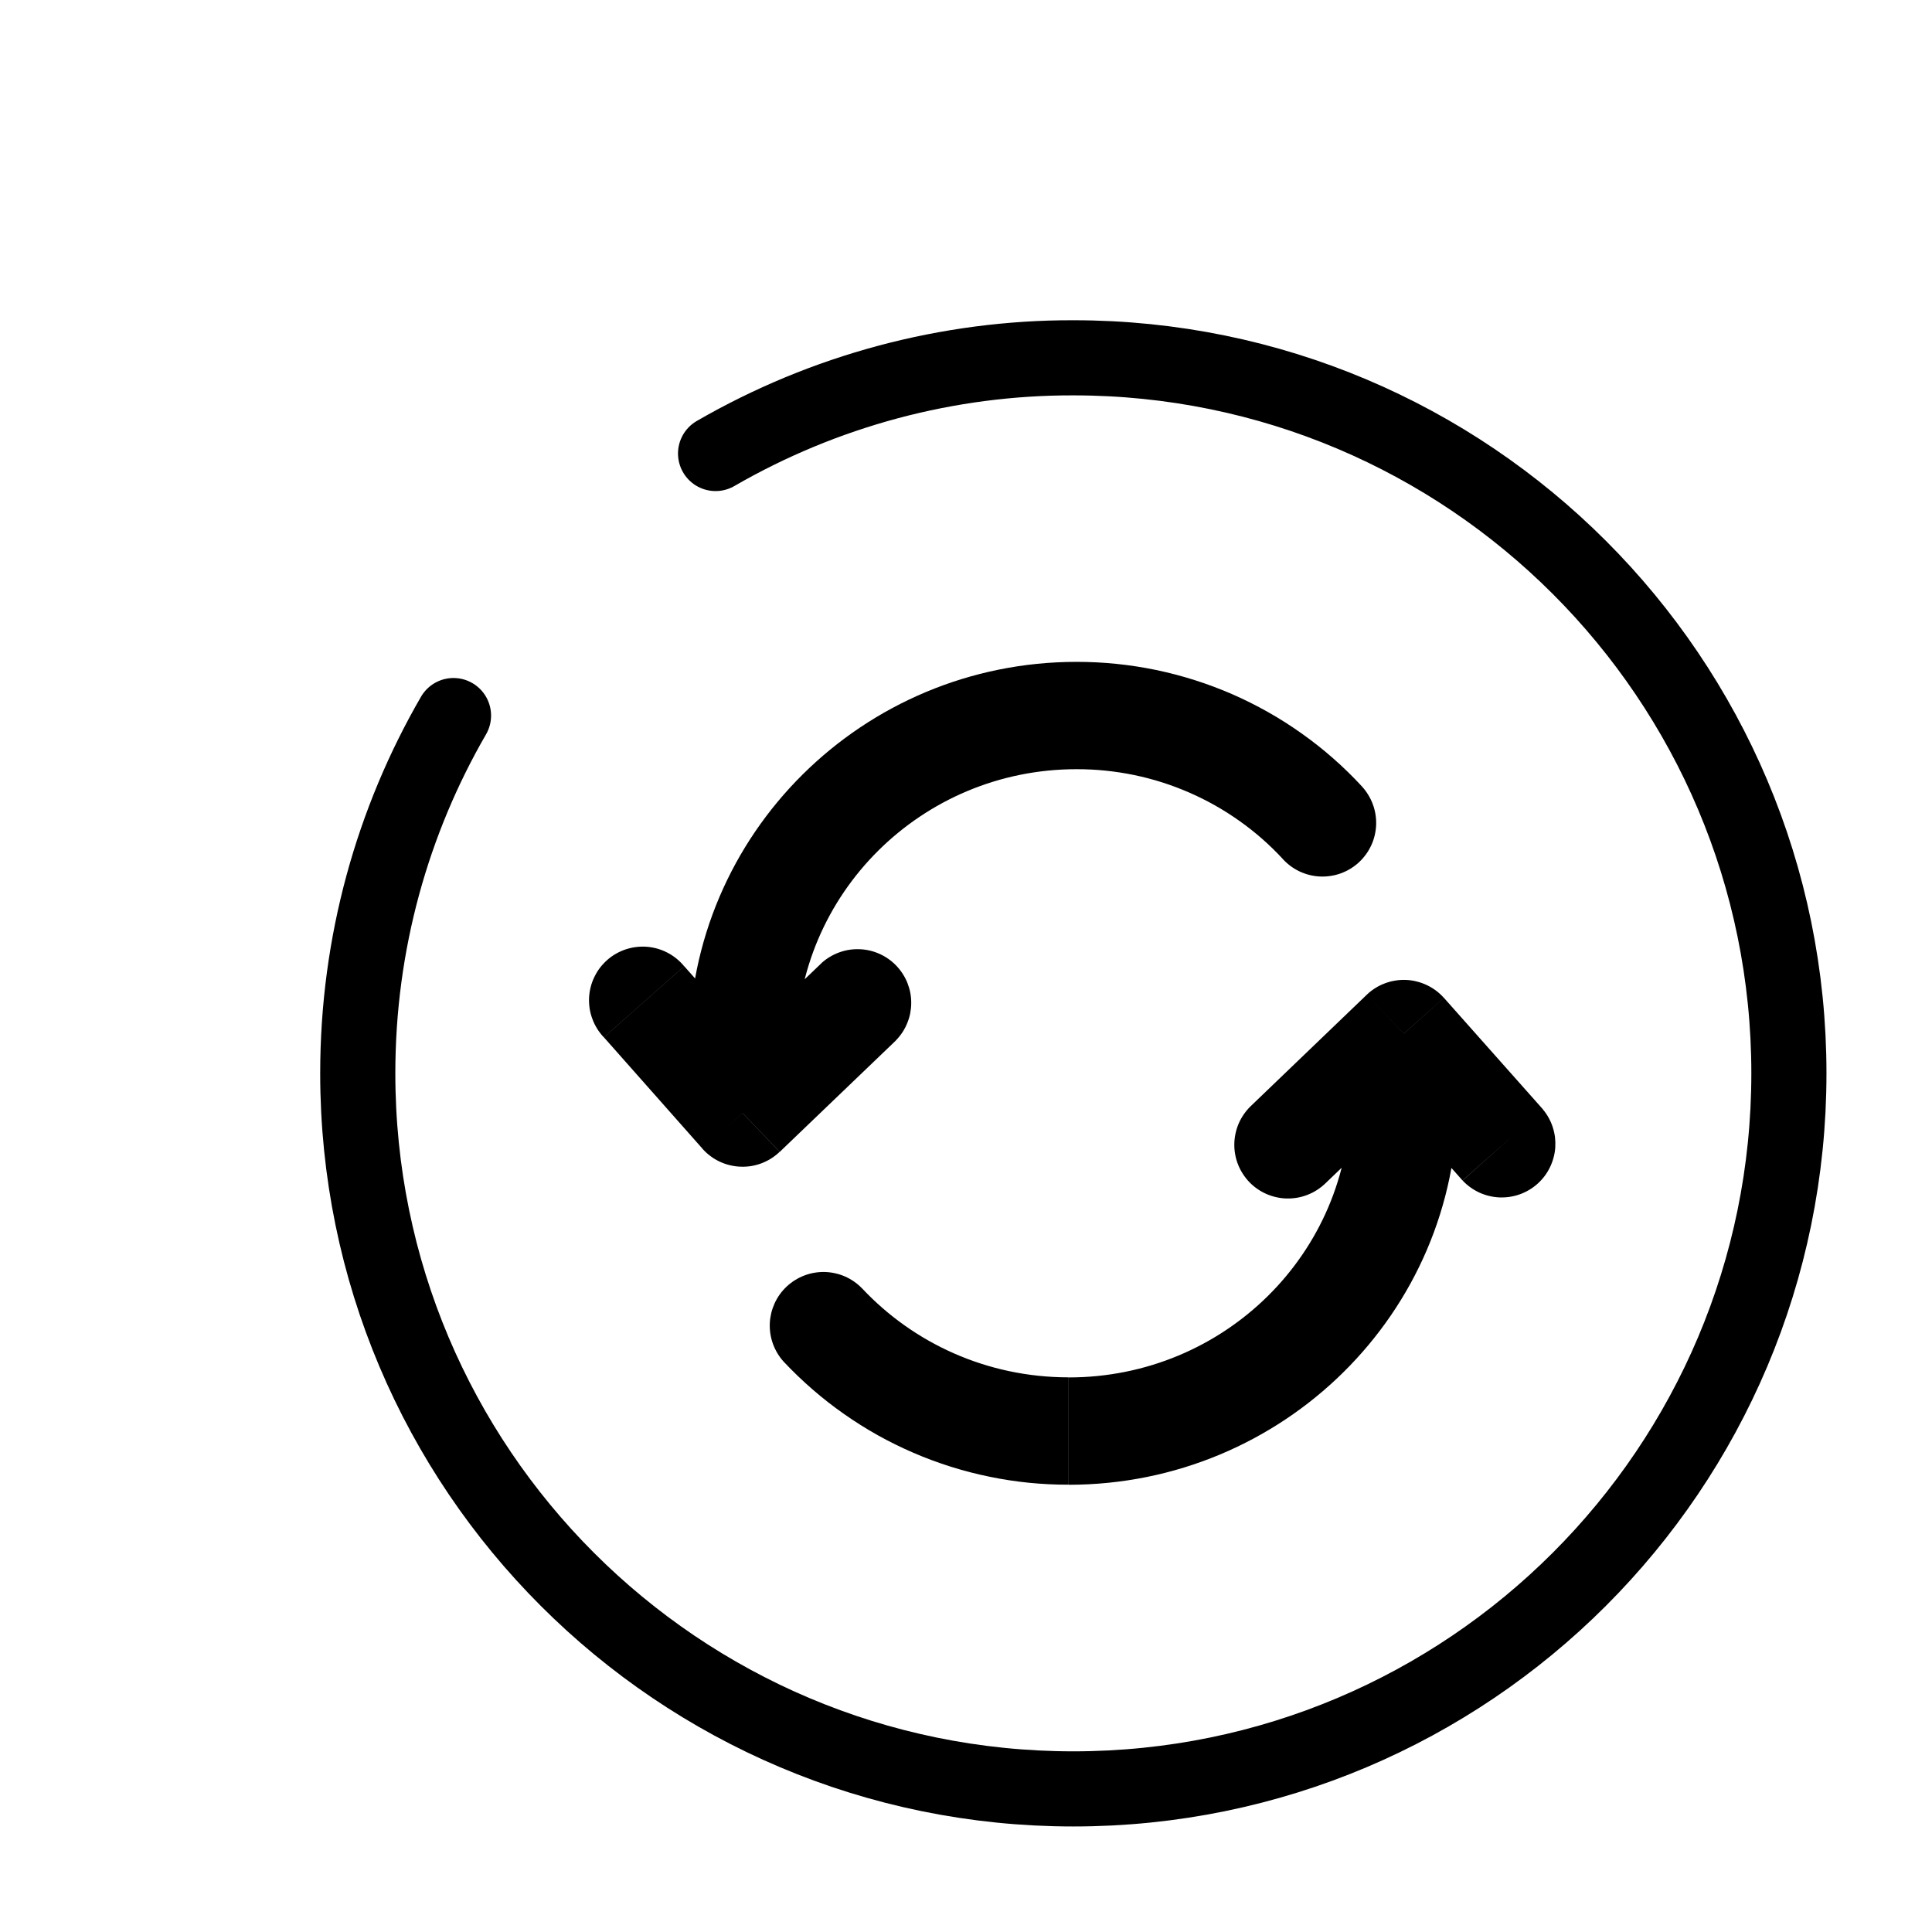
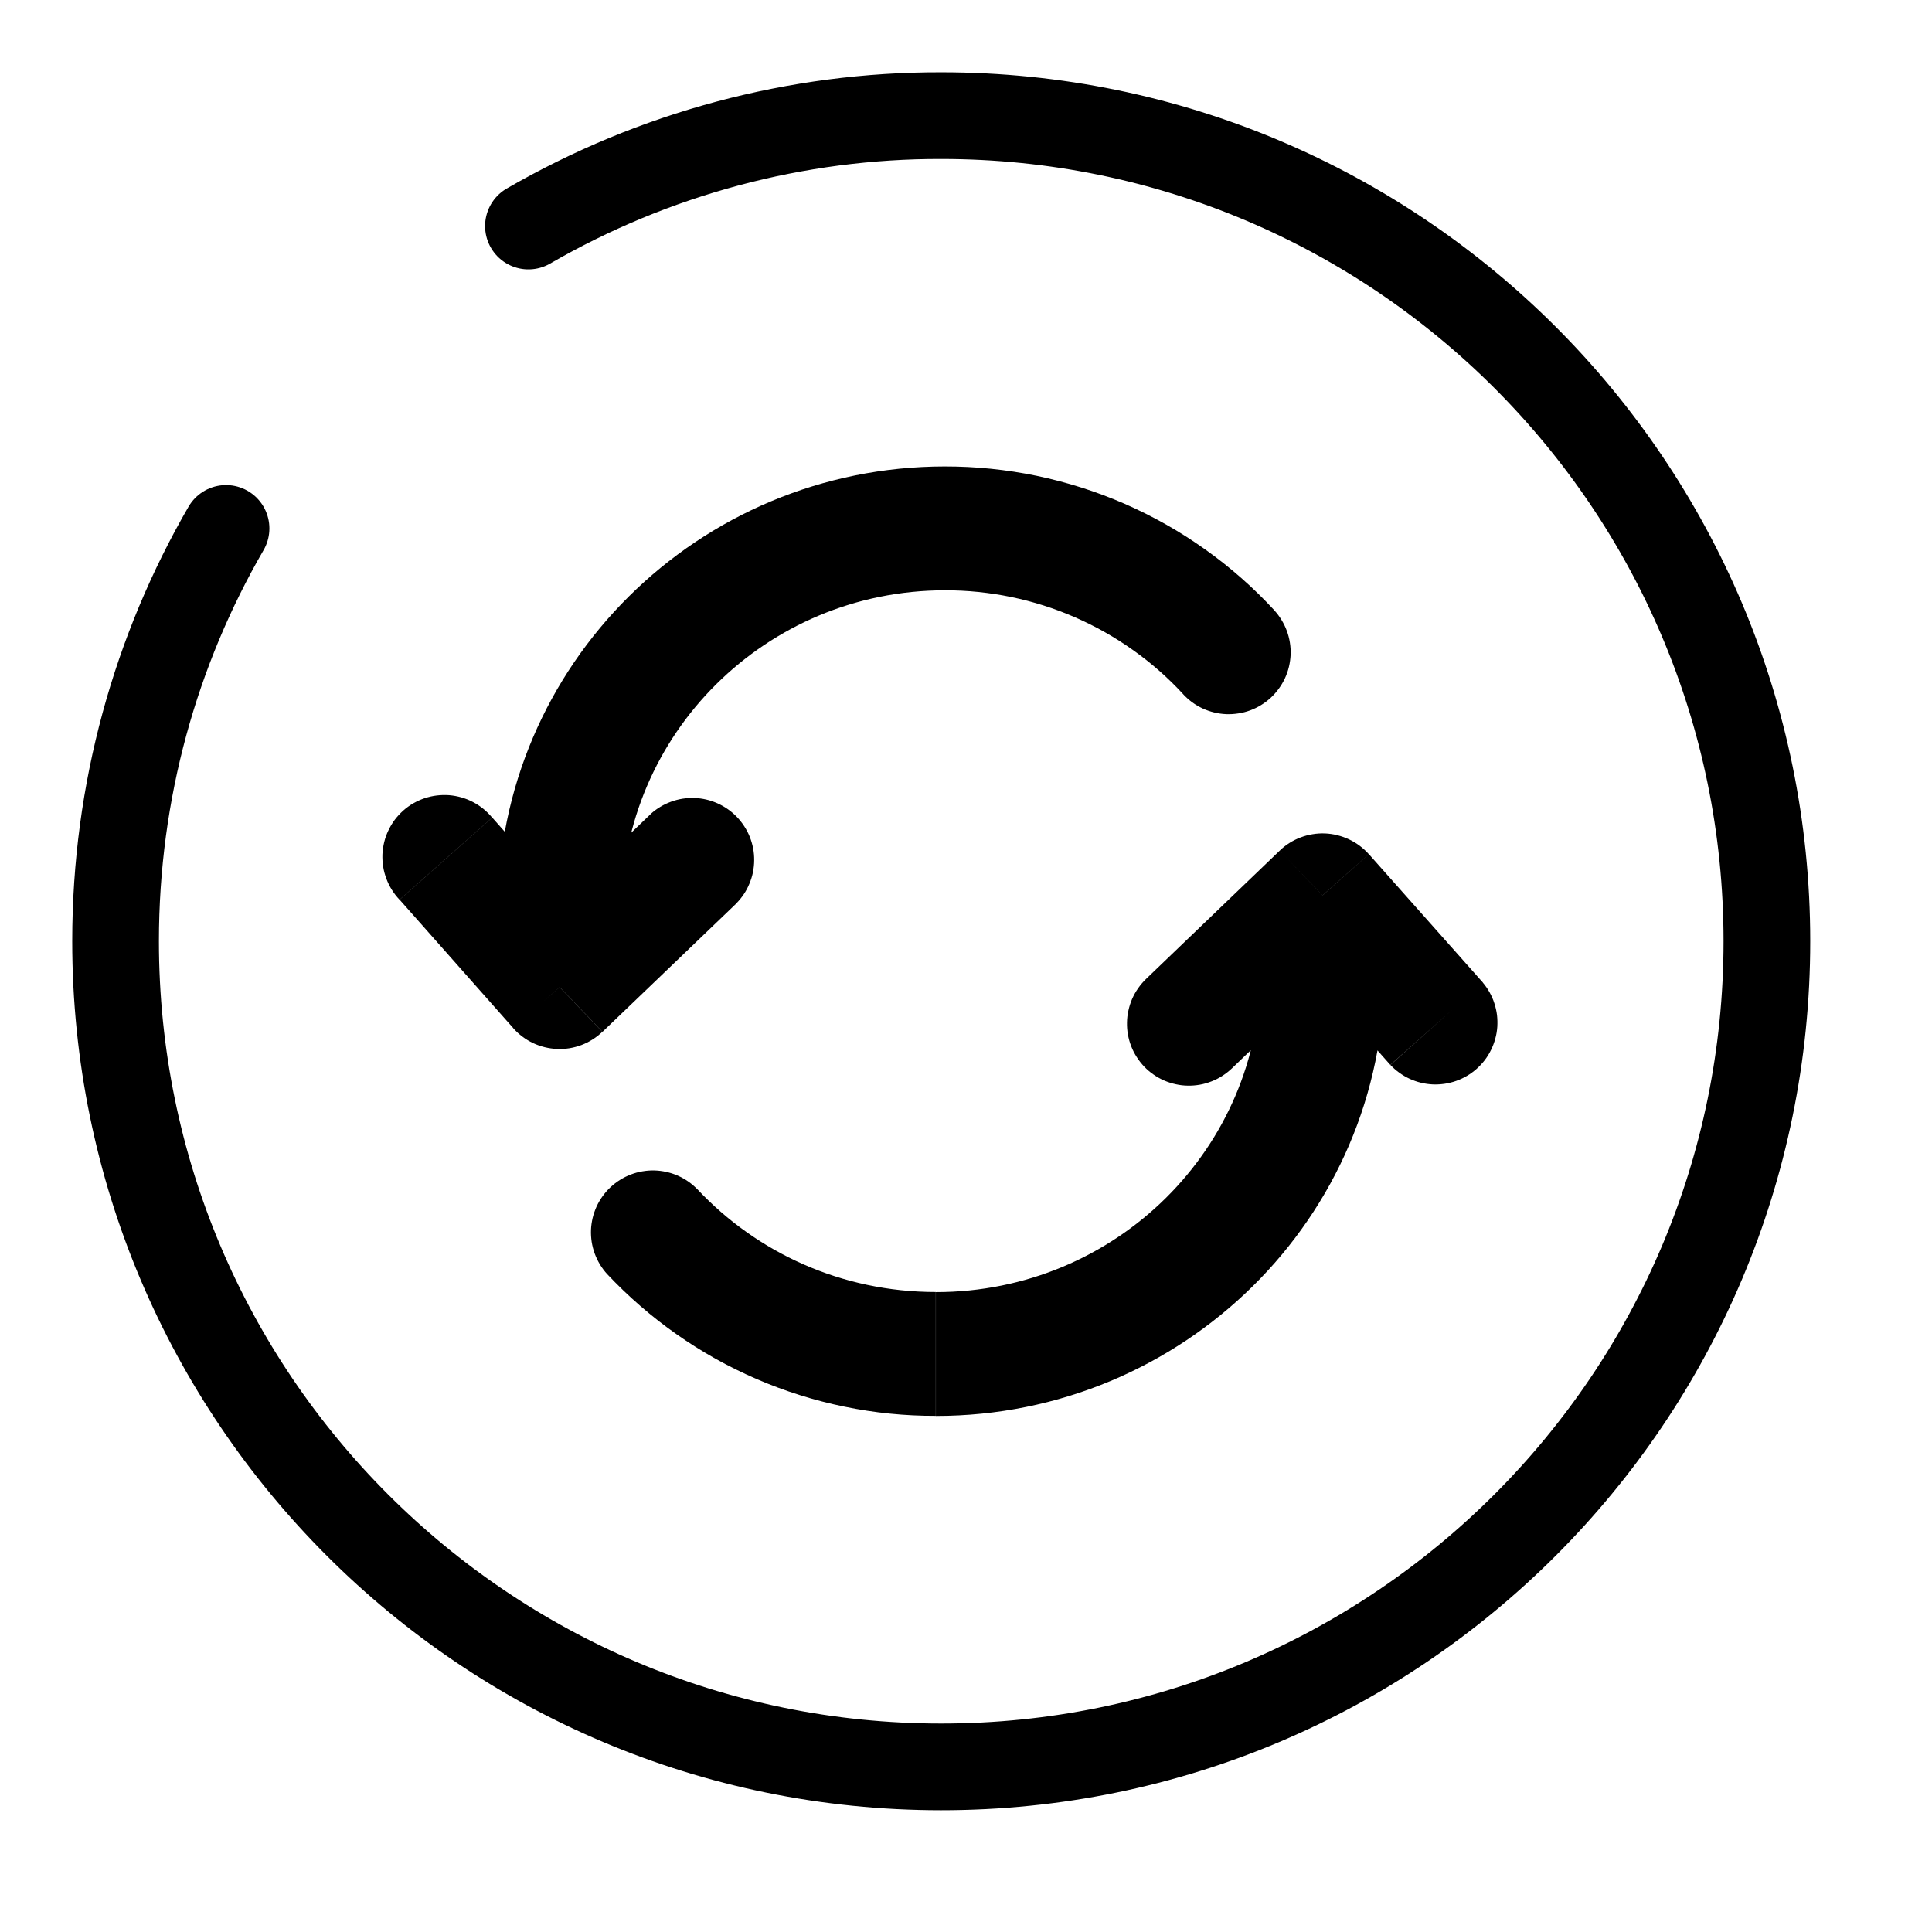
- <svg xmlns="http://www.w3.org/2000/svg" width="45" height="45" viewBox="0 0 45 45" fill="none">
+ <svg xmlns="http://www.w3.org/2000/svg" width="45" height="45" viewBox="6 6 39 39" fill="none">
  <path d="M17.297 24.383L16.047 24.383L17.297 24.383ZM17.297 25.927L16.36 26.755C16.416 26.818 16.477 26.875 16.545 26.925C16.612 26.976 16.683 27.019 16.759 27.055C16.835 27.091 16.914 27.119 16.996 27.139C17.078 27.159 17.16 27.171 17.244 27.174C17.328 27.178 17.412 27.173 17.495 27.16C17.578 27.146 17.659 27.125 17.738 27.095C17.816 27.065 17.891 27.028 17.962 26.983C18.033 26.938 18.099 26.886 18.16 26.828L17.297 25.927ZM20.865 24.235C20.922 24.177 20.972 24.115 21.017 24.048C21.061 23.981 21.099 23.91 21.129 23.835C21.16 23.761 21.184 23.684 21.2 23.605C21.215 23.526 21.224 23.447 21.224 23.366C21.225 23.285 21.218 23.206 21.203 23.126C21.188 23.047 21.165 22.97 21.136 22.895C21.106 22.82 21.069 22.749 21.025 22.681C20.982 22.614 20.932 22.551 20.876 22.492C20.82 22.434 20.76 22.382 20.694 22.336C20.628 22.289 20.558 22.25 20.485 22.217C20.411 22.184 20.335 22.158 20.257 22.14C20.178 22.122 20.099 22.111 20.018 22.109C19.938 22.106 19.858 22.111 19.778 22.123C19.698 22.136 19.621 22.156 19.545 22.184C19.469 22.212 19.397 22.246 19.328 22.288C19.259 22.329 19.195 22.377 19.135 22.431L20.865 24.235ZM15.935 22.505C15.882 22.44 15.822 22.381 15.757 22.328C15.692 22.275 15.622 22.229 15.547 22.19C15.473 22.151 15.395 22.12 15.315 22.097C15.234 22.074 15.152 22.059 15.068 22.052C14.984 22.046 14.901 22.048 14.817 22.058C14.734 22.068 14.652 22.087 14.573 22.113C14.493 22.14 14.417 22.174 14.344 22.216C14.271 22.258 14.203 22.307 14.14 22.363C14.078 22.419 14.021 22.48 13.97 22.547C13.92 22.614 13.877 22.686 13.841 22.762C13.804 22.838 13.776 22.916 13.756 22.998C13.736 23.079 13.724 23.162 13.72 23.246C13.717 23.33 13.722 23.414 13.735 23.497C13.748 23.579 13.77 23.66 13.8 23.739C13.829 23.818 13.866 23.892 13.911 23.964C13.956 24.035 14.007 24.101 14.065 24.162L15.935 22.505ZM29.885 20.015C29.941 20.075 30.002 20.129 30.068 20.178C30.134 20.226 30.205 20.267 30.279 20.302C30.354 20.336 30.431 20.363 30.511 20.382C30.591 20.401 30.672 20.413 30.754 20.416C30.836 20.419 30.917 20.414 30.998 20.401C31.08 20.389 31.159 20.368 31.236 20.34C31.313 20.311 31.386 20.276 31.456 20.233C31.526 20.19 31.591 20.141 31.652 20.085C31.712 20.029 31.766 19.968 31.814 19.902C31.863 19.835 31.904 19.765 31.939 19.69C31.973 19.616 32 19.539 32.019 19.459C32.038 19.379 32.049 19.298 32.053 19.216C32.056 19.134 32.051 19.052 32.038 18.971C32.025 18.89 32.005 18.811 31.976 18.734C31.948 18.657 31.912 18.584 31.869 18.514C31.827 18.444 31.777 18.378 31.722 18.318L29.885 20.015ZM25.075 15.416C20.098 15.416 16.048 19.422 16.048 24.383L18.548 24.383C18.548 20.822 21.46 17.916 25.075 17.916L25.075 15.416ZM16.048 24.383L16.048 25.927L18.548 25.927L18.548 24.383L16.048 24.383ZM18.163 26.828L20.867 24.235L19.137 22.431L16.433 25.023L18.163 26.828ZM18.233 25.096L15.937 22.505L14.067 24.162L16.362 26.755L18.233 25.096ZM31.723 18.318C31.512 18.09 31.29 17.872 31.056 17.667C30.822 17.461 30.578 17.268 30.324 17.088C30.07 16.907 29.808 16.74 29.537 16.587C29.266 16.434 28.988 16.295 28.703 16.17C28.417 16.046 28.126 15.936 27.829 15.842C27.533 15.748 27.232 15.669 26.927 15.605C26.622 15.542 26.315 15.495 26.005 15.463C25.695 15.431 25.385 15.416 25.073 15.416L25.073 17.916C25.526 17.915 25.973 17.961 26.416 18.052C26.858 18.144 27.287 18.28 27.701 18.461C28.116 18.642 28.507 18.863 28.875 19.125C29.244 19.387 29.582 19.684 29.888 20.017L31.723 18.318ZM32.698 24.073L33.632 23.243C33.576 23.18 33.514 23.124 33.447 23.073C33.38 23.023 33.308 22.98 33.232 22.944C33.156 22.908 33.077 22.88 32.995 22.86C32.914 22.839 32.831 22.828 32.747 22.824C32.663 22.821 32.579 22.826 32.496 22.84C32.413 22.853 32.333 22.875 32.254 22.905C32.175 22.934 32.1 22.972 32.029 23.017C31.958 23.062 31.892 23.113 31.832 23.172L32.698 24.073ZM29.133 25.763C29.074 25.82 29.021 25.882 28.974 25.95C28.927 26.017 28.887 26.088 28.854 26.163C28.821 26.239 28.796 26.317 28.779 26.397C28.761 26.477 28.751 26.558 28.75 26.64C28.748 26.722 28.754 26.804 28.769 26.884C28.783 26.965 28.805 27.044 28.835 27.12C28.865 27.197 28.902 27.27 28.947 27.339C28.991 27.408 29.041 27.472 29.098 27.532C29.155 27.591 29.217 27.644 29.285 27.691C29.352 27.738 29.424 27.778 29.499 27.811C29.574 27.843 29.652 27.869 29.732 27.886C29.812 27.904 29.893 27.914 29.975 27.915C30.057 27.917 30.139 27.91 30.22 27.896C30.301 27.882 30.379 27.859 30.456 27.829C30.532 27.8 30.605 27.763 30.674 27.718C30.743 27.674 30.808 27.623 30.867 27.567L29.133 25.763ZM34.067 27.497C34.122 27.555 34.182 27.608 34.248 27.655C34.313 27.703 34.383 27.743 34.456 27.777C34.529 27.81 34.605 27.837 34.684 27.856C34.762 27.875 34.842 27.886 34.922 27.89C35.002 27.893 35.083 27.889 35.163 27.877C35.242 27.865 35.32 27.846 35.396 27.819C35.472 27.792 35.545 27.758 35.614 27.717C35.684 27.676 35.749 27.628 35.809 27.575C35.869 27.521 35.924 27.462 35.973 27.398C36.022 27.334 36.064 27.265 36.099 27.193C36.135 27.12 36.163 27.045 36.184 26.968C36.206 26.89 36.219 26.811 36.225 26.73C36.23 26.649 36.228 26.569 36.219 26.489C36.209 26.409 36.191 26.331 36.166 26.254C36.142 26.177 36.109 26.104 36.07 26.033C36.031 25.963 35.985 25.896 35.933 25.835L34.067 27.497ZM20.078 30.008C20.022 29.95 19.96 29.897 19.894 29.851C19.827 29.804 19.756 29.765 19.682 29.732C19.607 29.699 19.53 29.674 19.451 29.657C19.372 29.639 19.291 29.629 19.21 29.627C19.129 29.625 19.048 29.631 18.968 29.645C18.888 29.658 18.81 29.68 18.734 29.709C18.658 29.738 18.585 29.774 18.517 29.817C18.448 29.86 18.384 29.909 18.324 29.965C18.265 30.02 18.212 30.081 18.164 30.147C18.117 30.213 18.076 30.283 18.042 30.357C18.009 30.431 17.982 30.508 17.963 30.587C17.945 30.666 17.933 30.746 17.93 30.827C17.927 30.909 17.932 30.989 17.944 31.07C17.957 31.15 17.977 31.228 18.005 31.305C18.033 31.381 18.068 31.454 18.11 31.524C18.152 31.593 18.2 31.658 18.255 31.718L20.078 30.008ZM24.892 34.583C29.88 34.583 33.948 30.583 33.948 25.616L31.448 25.616C31.448 29.175 28.527 32.083 24.892 32.083L24.892 34.583ZM33.948 25.616L33.948 24.073L31.448 24.073L31.448 25.616L33.948 25.616ZM31.832 23.172L29.133 25.763L30.867 27.567L33.563 24.975L31.832 23.172ZM31.765 24.905L34.065 27.495L35.935 25.835L33.633 23.243L31.765 24.905ZM18.253 31.716C18.466 31.942 18.689 32.157 18.923 32.36C19.157 32.563 19.401 32.754 19.655 32.932C19.909 33.111 20.171 33.275 20.441 33.427C20.712 33.578 20.99 33.715 21.274 33.838C21.559 33.961 21.849 34.069 22.145 34.162C22.441 34.255 22.74 34.333 23.044 34.395C23.348 34.458 23.654 34.505 23.962 34.536C24.271 34.567 24.58 34.582 24.89 34.581L24.89 32.081C22.985 32.081 21.273 31.282 20.077 30.006L18.253 31.716Z" fill="currentColor">
</path>
  <path stroke="currentColor" stroke-width="1.75" stroke-linecap="round" d="M16.667 10.563C17.297 10.199 17.949 9.877 18.621 9.598C19.294 9.319 19.982 9.086 20.686 8.897C21.389 8.709 22.102 8.568 22.824 8.473C23.547 8.379 24.272 8.332 25 8.334C34.205 8.334 41.667 15.795 41.667 25C41.667 34.205 34.205 41.667 25 41.667C15.795 41.667 8.333 34.205 8.333 25C8.333 21.965 9.145 19.117 10.563 16.667">
</path>
</svg>
